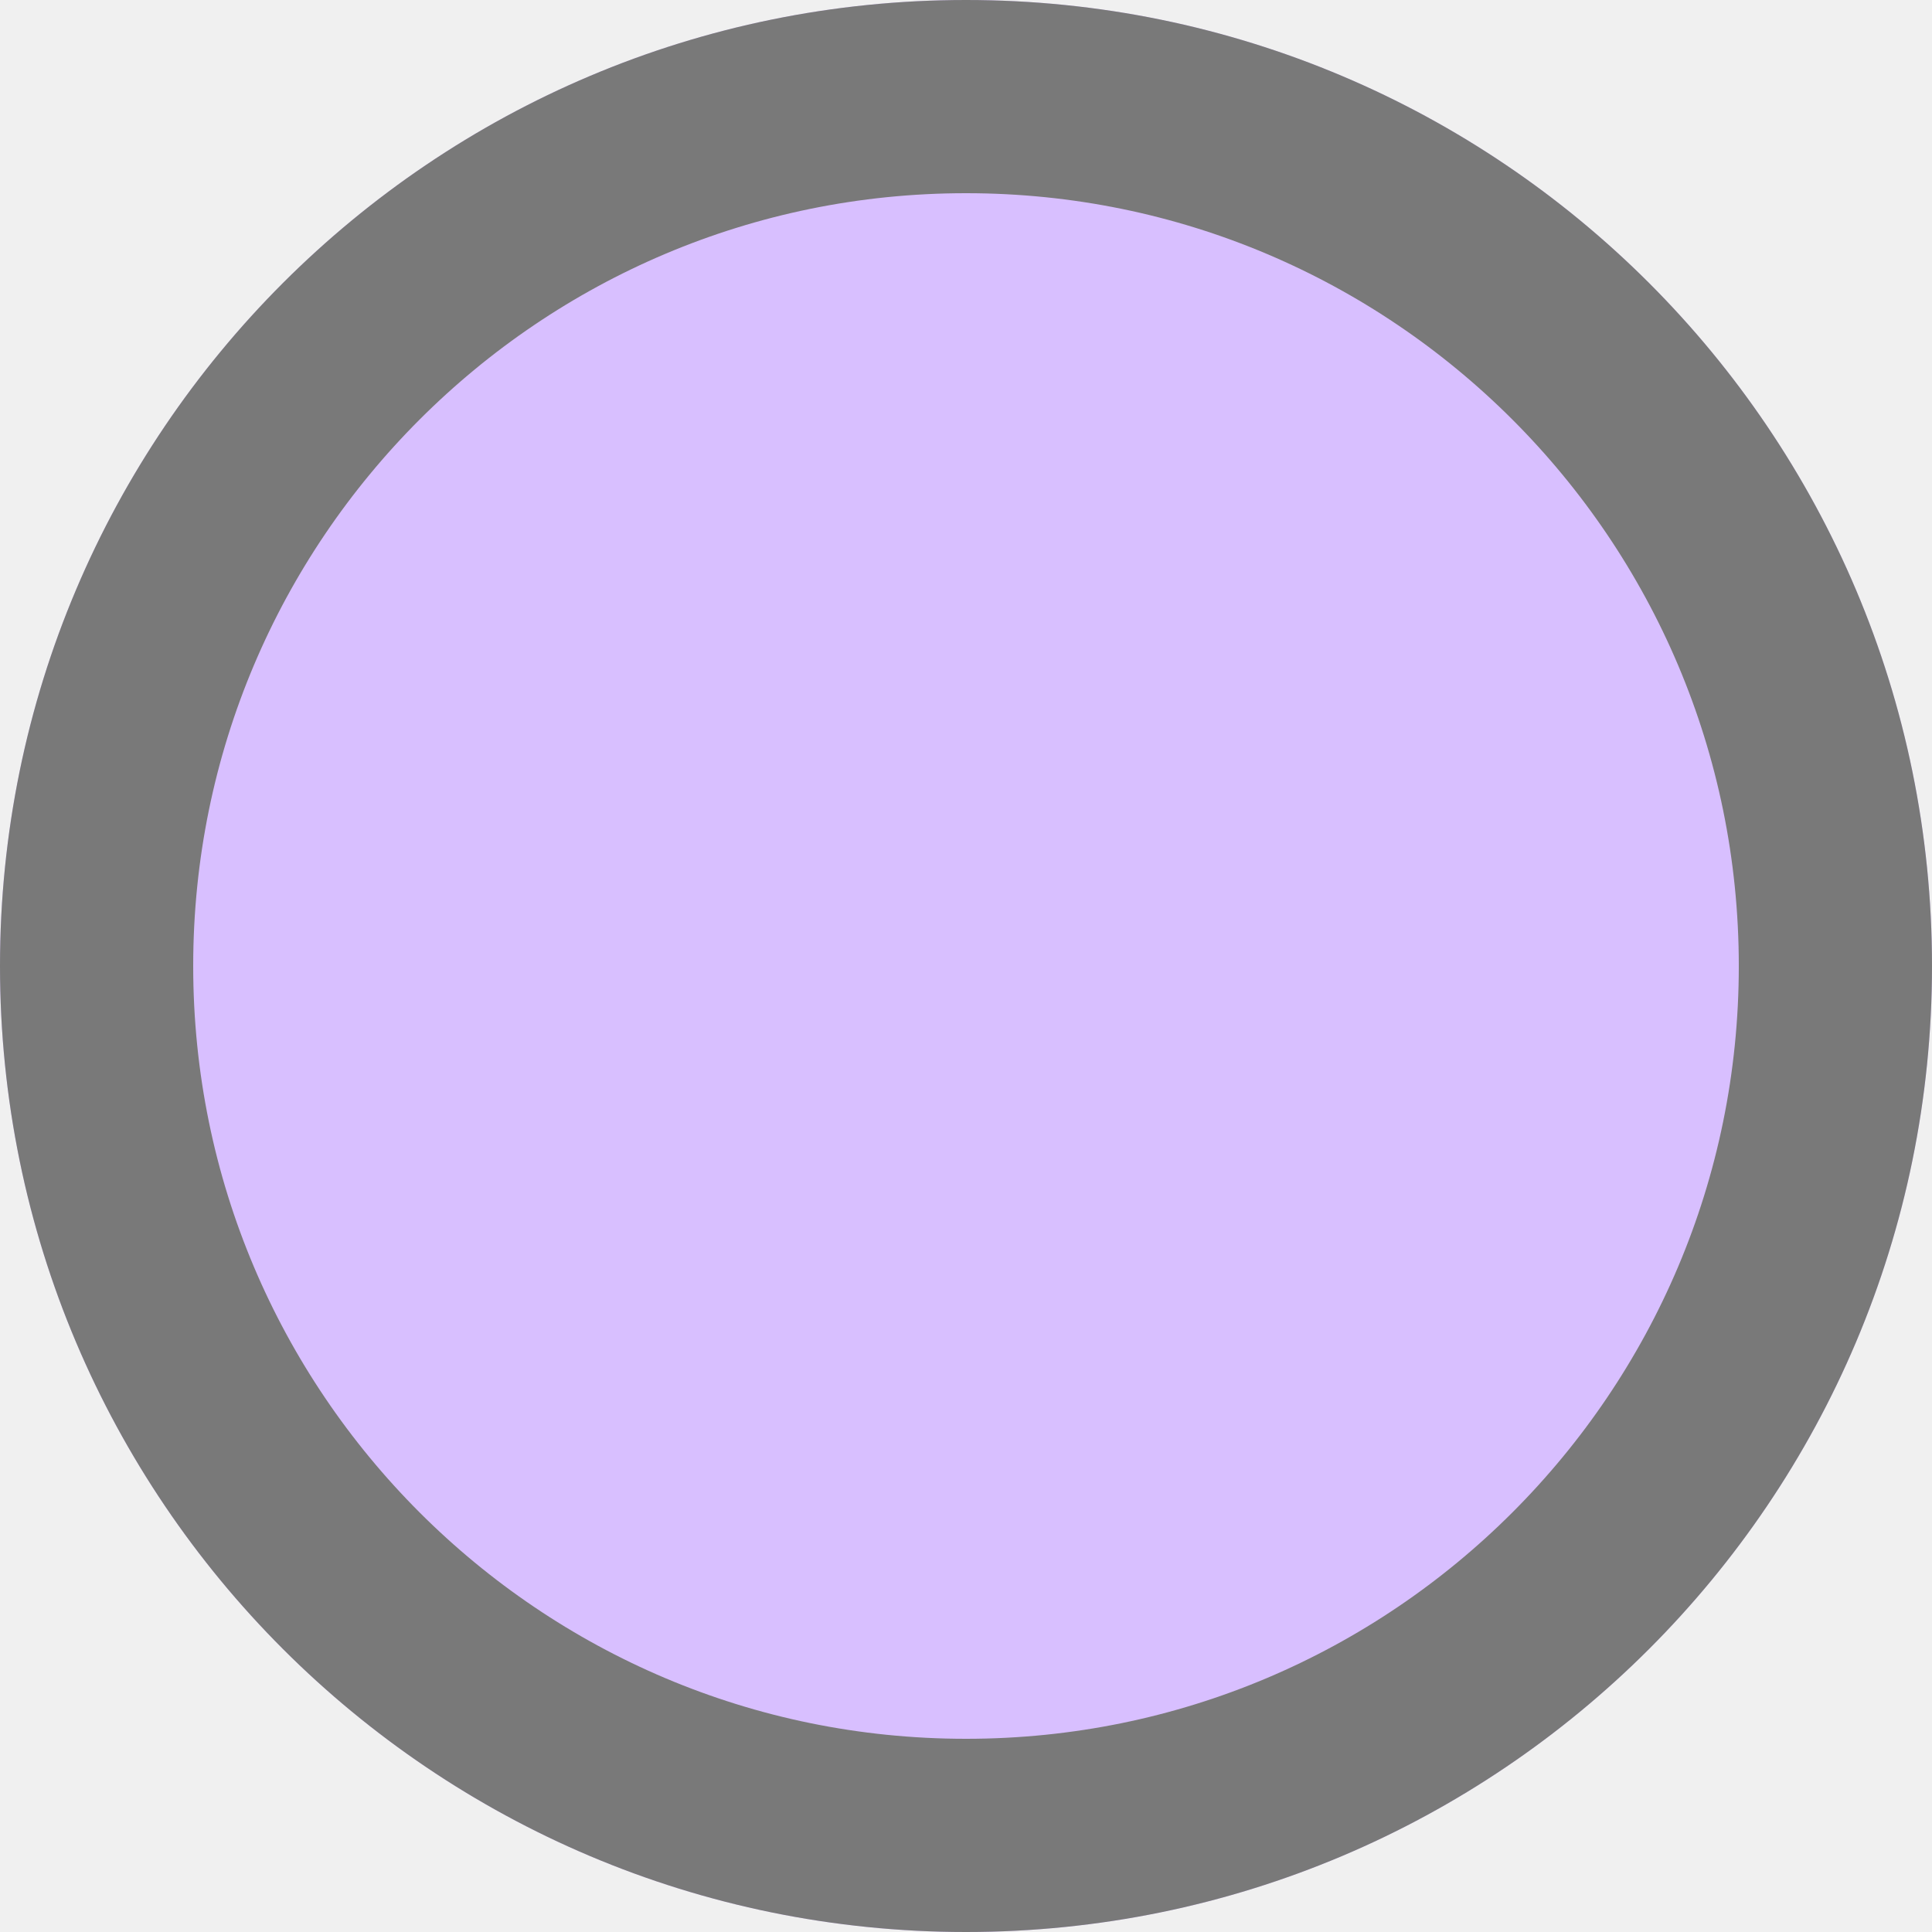
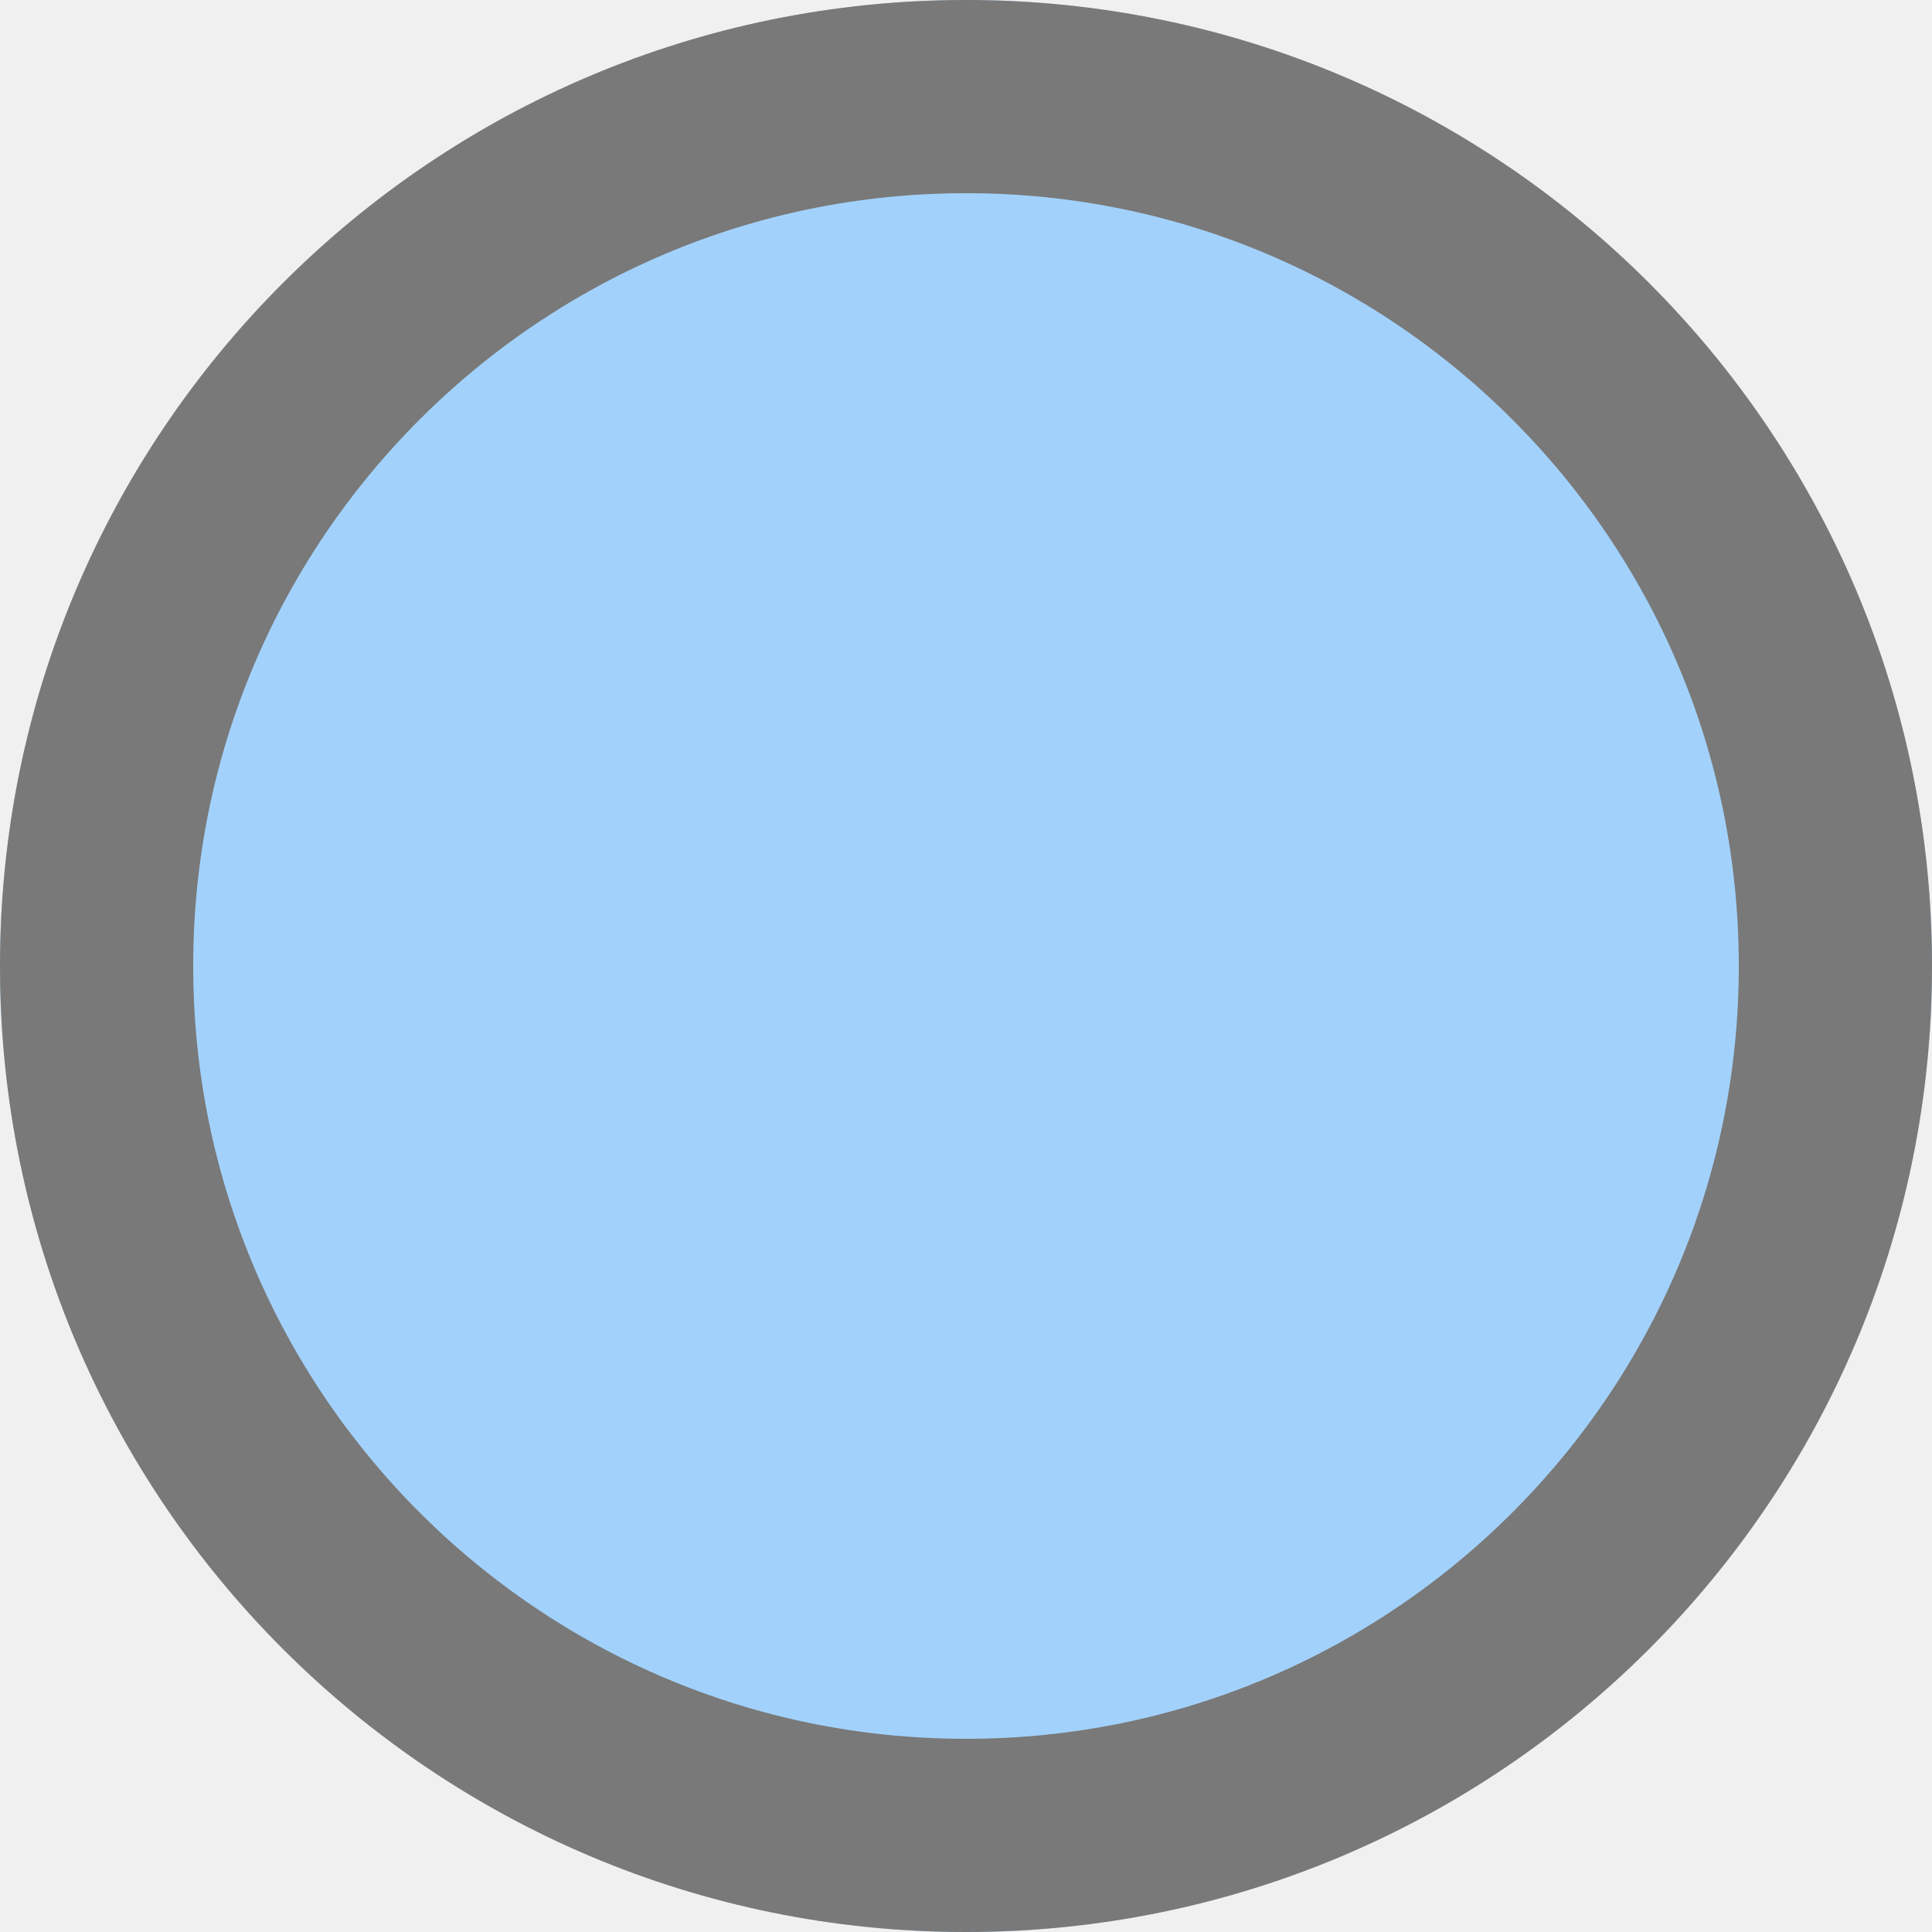
<svg xmlns="http://www.w3.org/2000/svg" version="1.1" width="10px" height="10px">
  <defs>
-     <mask fill="white" id="clip3075">
+     <mask fill="white" id="clip3164">
      <path d="M 0 5  C 0 7.761  2.239 10  5 10  C 7.761 10  10 7.761  10 5  C 10 2.239  7.761 0  5 0  C 2.239 0  0 2.239  0 5  Z " fill-rule="evenodd" />
    </mask>
  </defs>
-   <g transform="matrix(1 0 0 1 -364 101 )">
-     <path d="M 0 5  C 0 7.761  2.239 10  5 10  C 7.761 10  10 7.761  10 5  C 10 2.239  7.761 0  5 0  C 2.239 0  0 2.239  0 5  Z " fill-rule="nonzero" fill="#d8bfff" stroke="none" transform="matrix(1 0 0 1 364 -101 )" />
-     <path d="M 0 5  C 0 7.761  2.239 10  5 10  C 7.761 10  10 7.761  10 5  C 10 2.239  7.761 0  5 0  C 2.239 0  0 2.239  0 5  Z " stroke-width="2" stroke="#797979" fill="none" transform="matrix(1 0 0 1 364 -101 )" mask="url(#clip3075)" />
+   <g transform="matrix(1 0 0 1 -676 101 )">
+     <path d="M 0 5  C 0 7.761  2.239 10  5 10  C 7.761 10  10 7.761  10 5  C 10 2.239  7.761 0  5 0  C 2.239 0  0 2.239  0 5  Z " fill-rule="nonzero" fill="#a2d2fc" stroke="none" transform="matrix(1 0 0 1 676 -101 )" />
+     <path d="M 0 5  C 0 7.761  2.239 10  5 10  C 7.761 10  10 7.761  10 5  C 10 2.239  7.761 0  5 0  C 2.239 0  0 2.239  0 5  Z " stroke-width="2" stroke="#797979" fill="none" transform="matrix(1 0 0 1 676 -101 )" mask="url(#clip3164)" />
  </g>
</svg>
